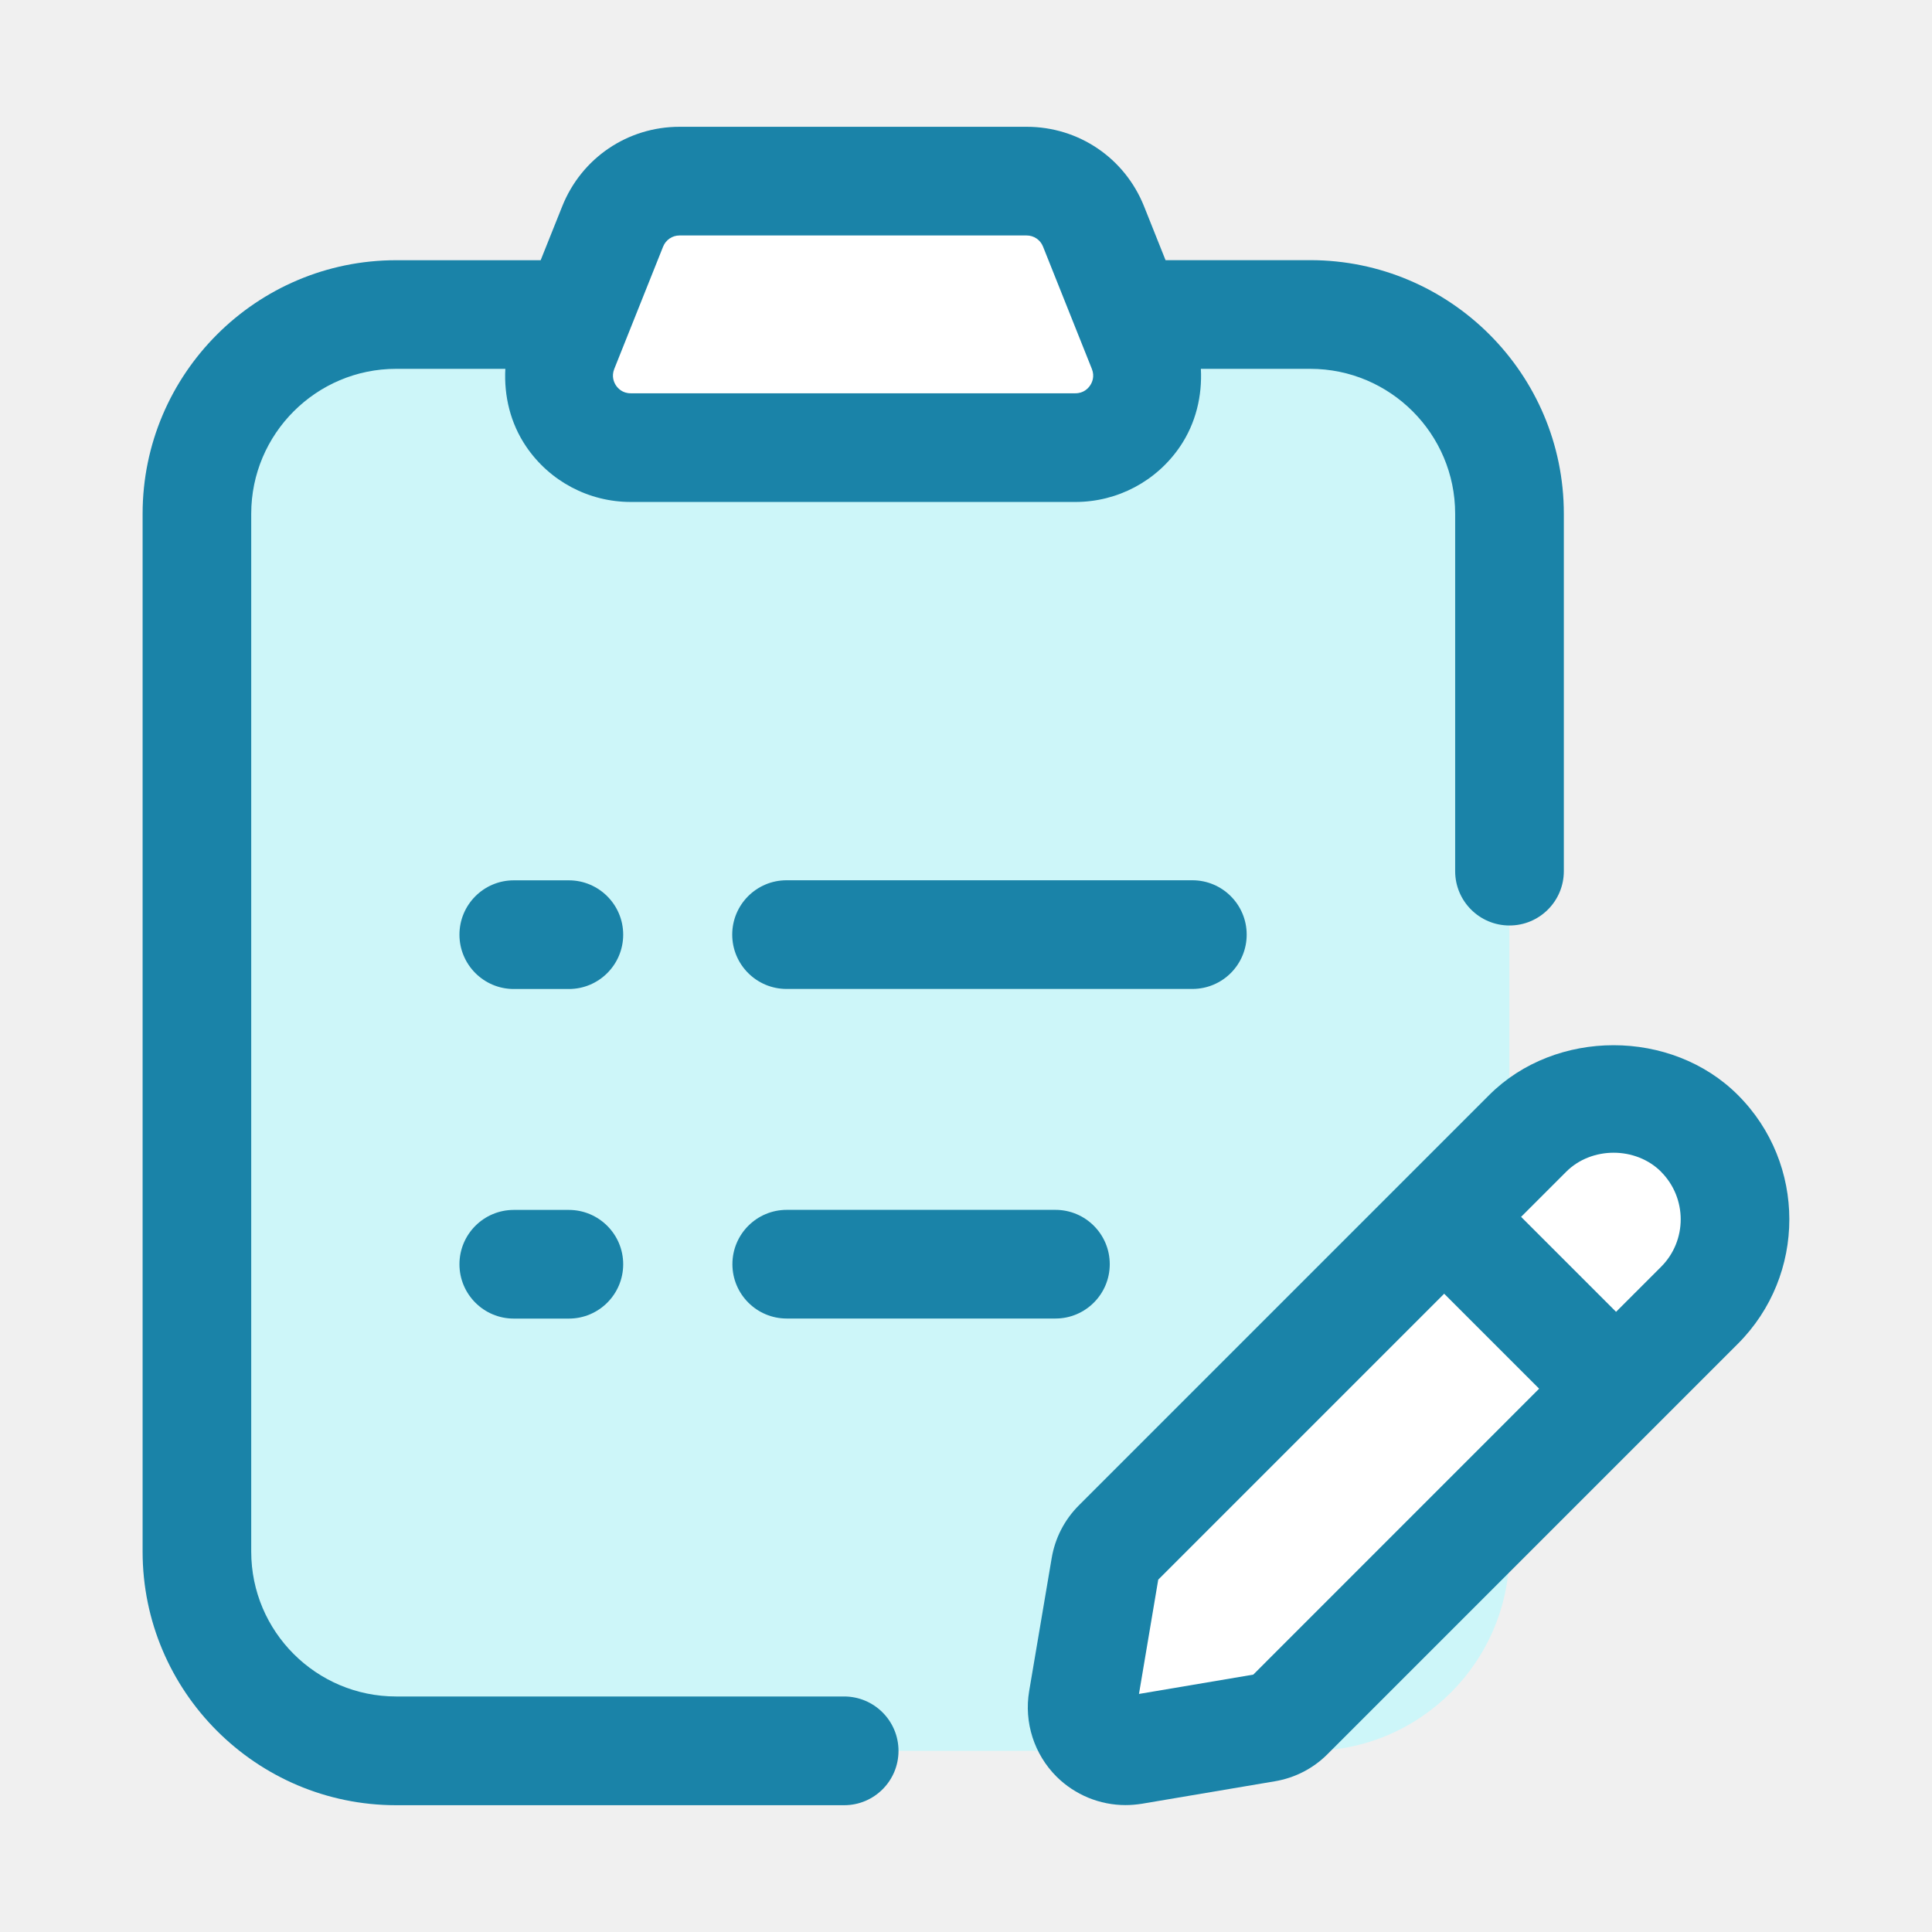
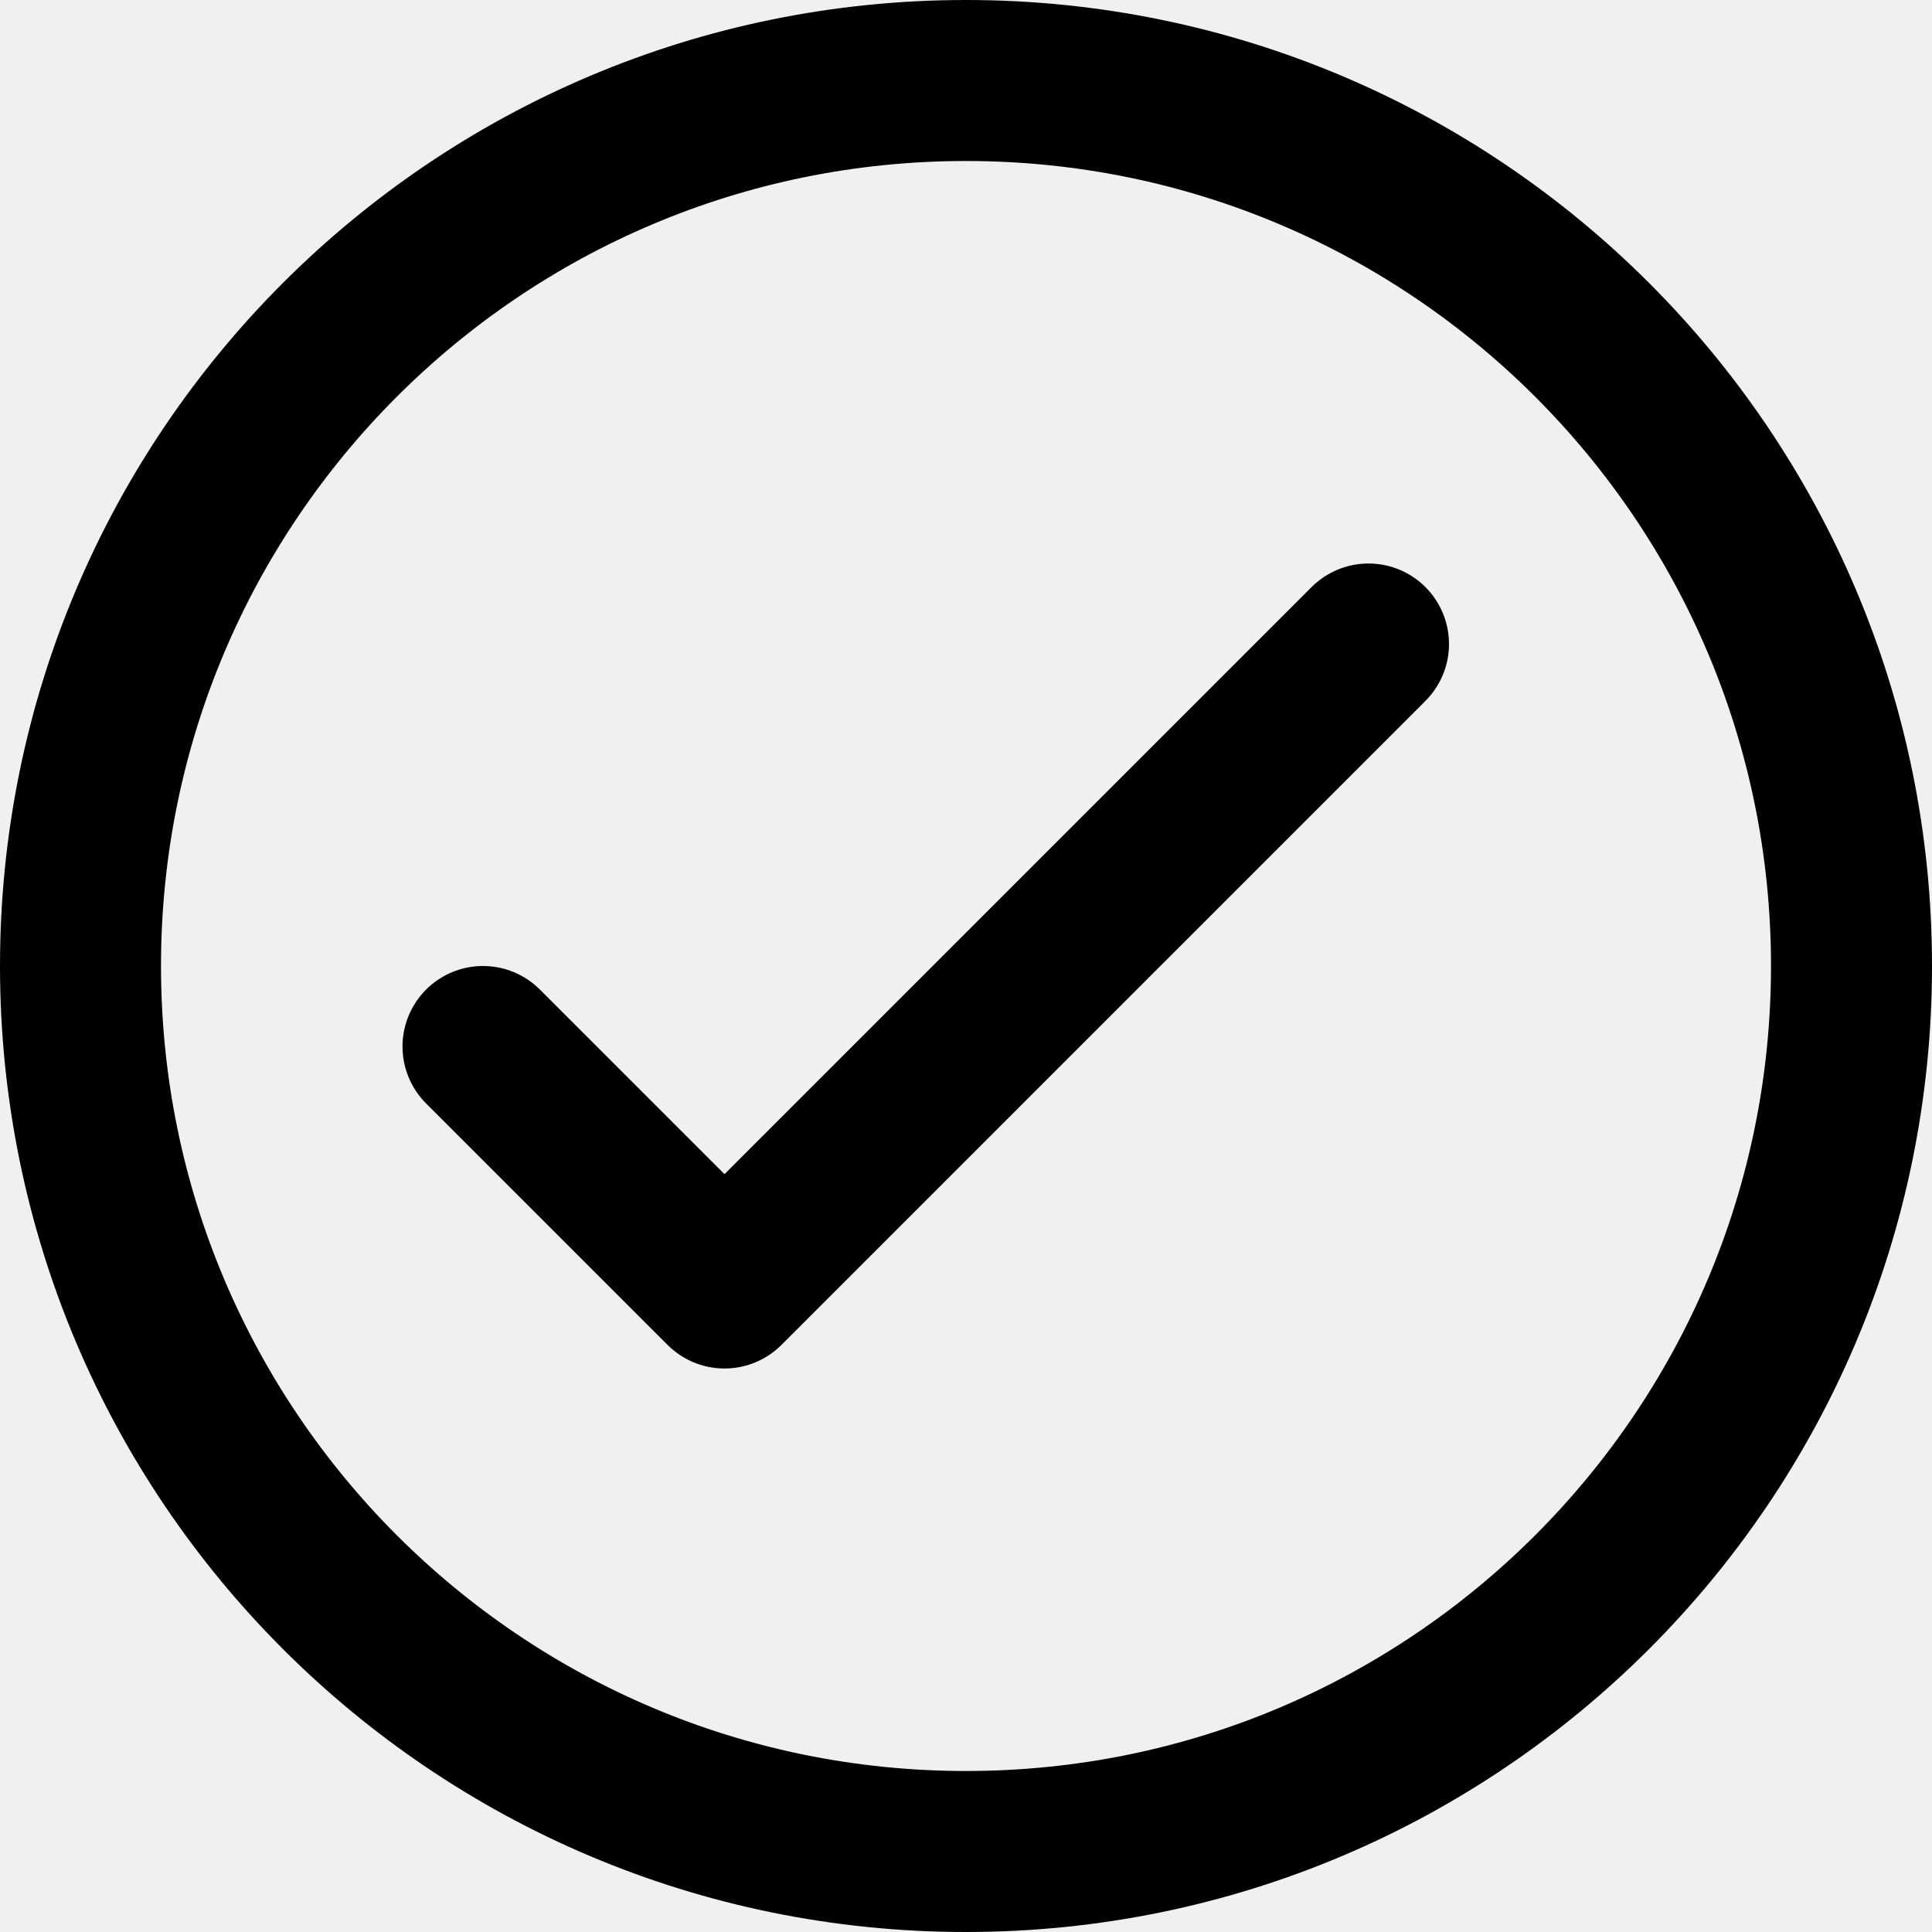
- <svg xmlns="http://www.w3.org/2000/svg" version="1.1" viewBox="0 0 32 32" style="enable-background:new 0 0 32 32;" xml:space="preserve">
-   <style type="text/css">
- 	.st0{display:none;}
- 	.st1{display:inline;}
- 	.st2{fill:#CDF6F9;}
- 	.st3{fill:#FFFFFF;}
- 	.st4{fill:#1A83A8;}
- </style>
-   <g id="Layer_1" class="st0" />
-   <g id="Layer_2" />
-   <g id="Layer_3" />
-   <g id="Layer_4" />
-   <g id="Layer_5" />
-   <g id="Layer_6" />
-   <g id="Layer_7" />
-   <g id="Layer_8" />
-   <g id="Layer_9" />
-   <g id="Layer_10" />
-   <g id="Layer_11" />
-   <g id="Layer_12" />
-   <g id="Layer_13">
-     <path class="st2" d="M25,8.51V25.7c0,1.82-1.48,3.3-3.3,3.3H6.56c-1.83,0-3.3-1.48-3.3-3.3V8.51c0-1.82,1.47-3.3,3.3-3.3h3.01   L9.34,5.78C9.03,6.56,9.6,7.41,10.45,7.41h7.36c0.85,0,1.42-0.85,1.11-1.63l-0.23-0.57h3.01C23.52,5.21,25,6.69,25,8.51z" />
-     <path class="st3" d="M10.447,7.414l7.365,0c0.844,0,1.422-0.852,1.109-1.636l-0.809-2.026c-0.181-0.454-0.62-0.751-1.109-0.751   l-5.748,0c-0.488,0-0.928,0.298-1.109,0.751L9.338,5.778C9.025,6.562,9.603,7.414,10.447,7.414z" />
-     <path class="st3" d="M17.81,7.41h-7.36c-0.85,0-1.42-0.85-1.11-1.63l0.23-0.57l0.58-1.46C10.33,3.3,10.77,3,11.26,3H17   c0.49,0,0.93,0.3,1.11,0.75l0.58,1.46l0.23,0.57C19.23,6.56,18.66,7.41,17.81,7.41z" />
-     <path class="st3" d="M28.149,18.773L28.149,18.773c0.786,0.786,0.786,2.06,0,2.846l-6.796,6.796   c-0.105,0.105-0.241,0.175-0.388,0.2l-2.204,0.372c-0.487,0.082-0.909-0.34-0.827-0.827l0.372-2.204   c0.025-0.147,0.095-0.283,0.2-0.388l6.796-6.796C26.089,17.987,27.363,17.987,28.149,18.773z" />
-     <path class="st4" d="M13.981,28.099h-7.42c-1.324,0-2.4-1.076-2.4-2.399V8.509c0-1.323,1.077-2.4,2.4-2.4H8.37   c-0.024,0.45,0.084,0.902,0.344,1.286c0.39,0.576,1.038,0.919,1.733,0.919h7.366c0.695,0,1.343-0.344,1.733-0.919   c0.26-0.384,0.368-0.836,0.344-1.286h1.812c1.324,0,2.4,1.077,2.4,2.4v5.92c0,0.497,0.403,0.9,0.9,0.9s0.9-0.403,0.9-0.9v-5.92   c0-2.316-1.884-4.2-4.2-4.2h-2.397l-0.356-0.892c-0.32-0.8-1.083-1.317-1.944-1.317h-5.749c-0.862,0-1.625,0.518-1.944,1.318   L8.955,4.31H6.562c-2.316,0-4.2,1.884-4.2,4.2v17.19c0,2.315,1.884,4.2,4.2,4.2h7.42c0.497,0,0.9-0.403,0.9-0.9   S14.479,28.099,13.981,28.099z M10.174,6.111l0.809-2.026C11.028,3.973,11.135,3.9,11.255,3.9h5.749   c0.121,0,0.228,0.073,0.272,0.185l0.809,2.026c0.05,0.126,0.003,0.226-0.03,0.274c-0.032,0.048-0.107,0.129-0.243,0.129h-7.366   c-0.136,0-0.21-0.081-0.243-0.129C10.171,6.337,10.124,6.237,10.174,6.111z" />
-     <path class="st4" d="M20.649,15.48c0-0.497-0.403-0.9-0.9-0.9h-6.721c-0.497,0-0.9,0.403-0.9,0.9s0.403,0.9,0.9,0.9h6.721   C20.247,16.38,20.649,15.978,20.649,15.48z" />
-     <path class="st4" d="M9.421,14.581H8.51c-0.497,0-0.9,0.403-0.9,0.9s0.403,0.9,0.9,0.9h0.912c0.497,0,0.9-0.403,0.9-0.9   S9.918,14.581,9.421,14.581z" />
-     <path class="st4" d="M13.031,20.039c-0.497,0-0.9,0.403-0.9,0.9s0.403,0.9,0.9,0.9h4.45c0.497,0,0.9-0.403,0.9-0.9   s-0.403-0.9-0.9-0.9H13.031z" />
-     <path class="st4" d="M9.421,20.04H8.51c-0.497,0-0.9,0.403-0.9,0.9s0.403,0.9,0.9,0.9h0.912c0.497,0,0.9-0.403,0.9-0.9   S9.918,20.04,9.421,20.04z" />
-     <path class="st4" d="M28.785,18.137c-1.1-1.1-3.019-1.1-4.119,0l-6.796,6.796c-0.239,0.239-0.395,0.542-0.451,0.875l-0.373,2.203   c-0.087,0.517,0.083,1.045,0.453,1.415c0.306,0.304,0.719,0.472,1.143,0.472c0.09,0,0.18-0.008,0.27-0.022l2.201-0.372   c0.335-0.056,0.638-0.212,0.876-0.451l6.796-6.796C29.921,21.12,29.921,19.272,28.785,18.137z M20.758,27.737l-1.893,0.32   l0.319-1.893l4.736-4.736l1.573,1.573L20.758,27.737z M27.513,20.982l-0.746,0.746l-1.573-1.573l0.746-0.746   c0.421-0.422,1.153-0.421,1.573-0.001c0,0.001,0,0.001,0,0.001C27.946,19.844,27.946,20.549,27.513,20.982z" />
+ <svg xmlns="http://www.w3.org/2000/svg" height="24" viewBox="0 0 24 24" width="24">
+   <defs>
+     <style>.cls-1{fill:none;stroke:#000;stroke-linecap:round;stroke-linejoin:round;stroke-width:2px;}</style>
+   </defs>
+   <g data-name="62.check" id="_62.check">
+     <circle class="cls-1" cx="12" cy="12" r="11" />
+     <polyline class="cls-1" points="6 13 9 16 17 8" />
  </g>
-   <g id="Layer_14" />
-   <g id="Layer_15" />
-   <g id="Layer_16" />
-   <g id="Layer_17" />
-   <g id="Layer_18" />
-   <g id="Layer_19" />
-   <g id="Layer_20" />
-   <g id="Layer_21" />
-   <g id="Layer_22" />
-   <g id="Layer_23" />
-   <g id="Layer_24" />
-   <g id="Layer_25" />
-   <g id="Layer_26" />
</svg>
